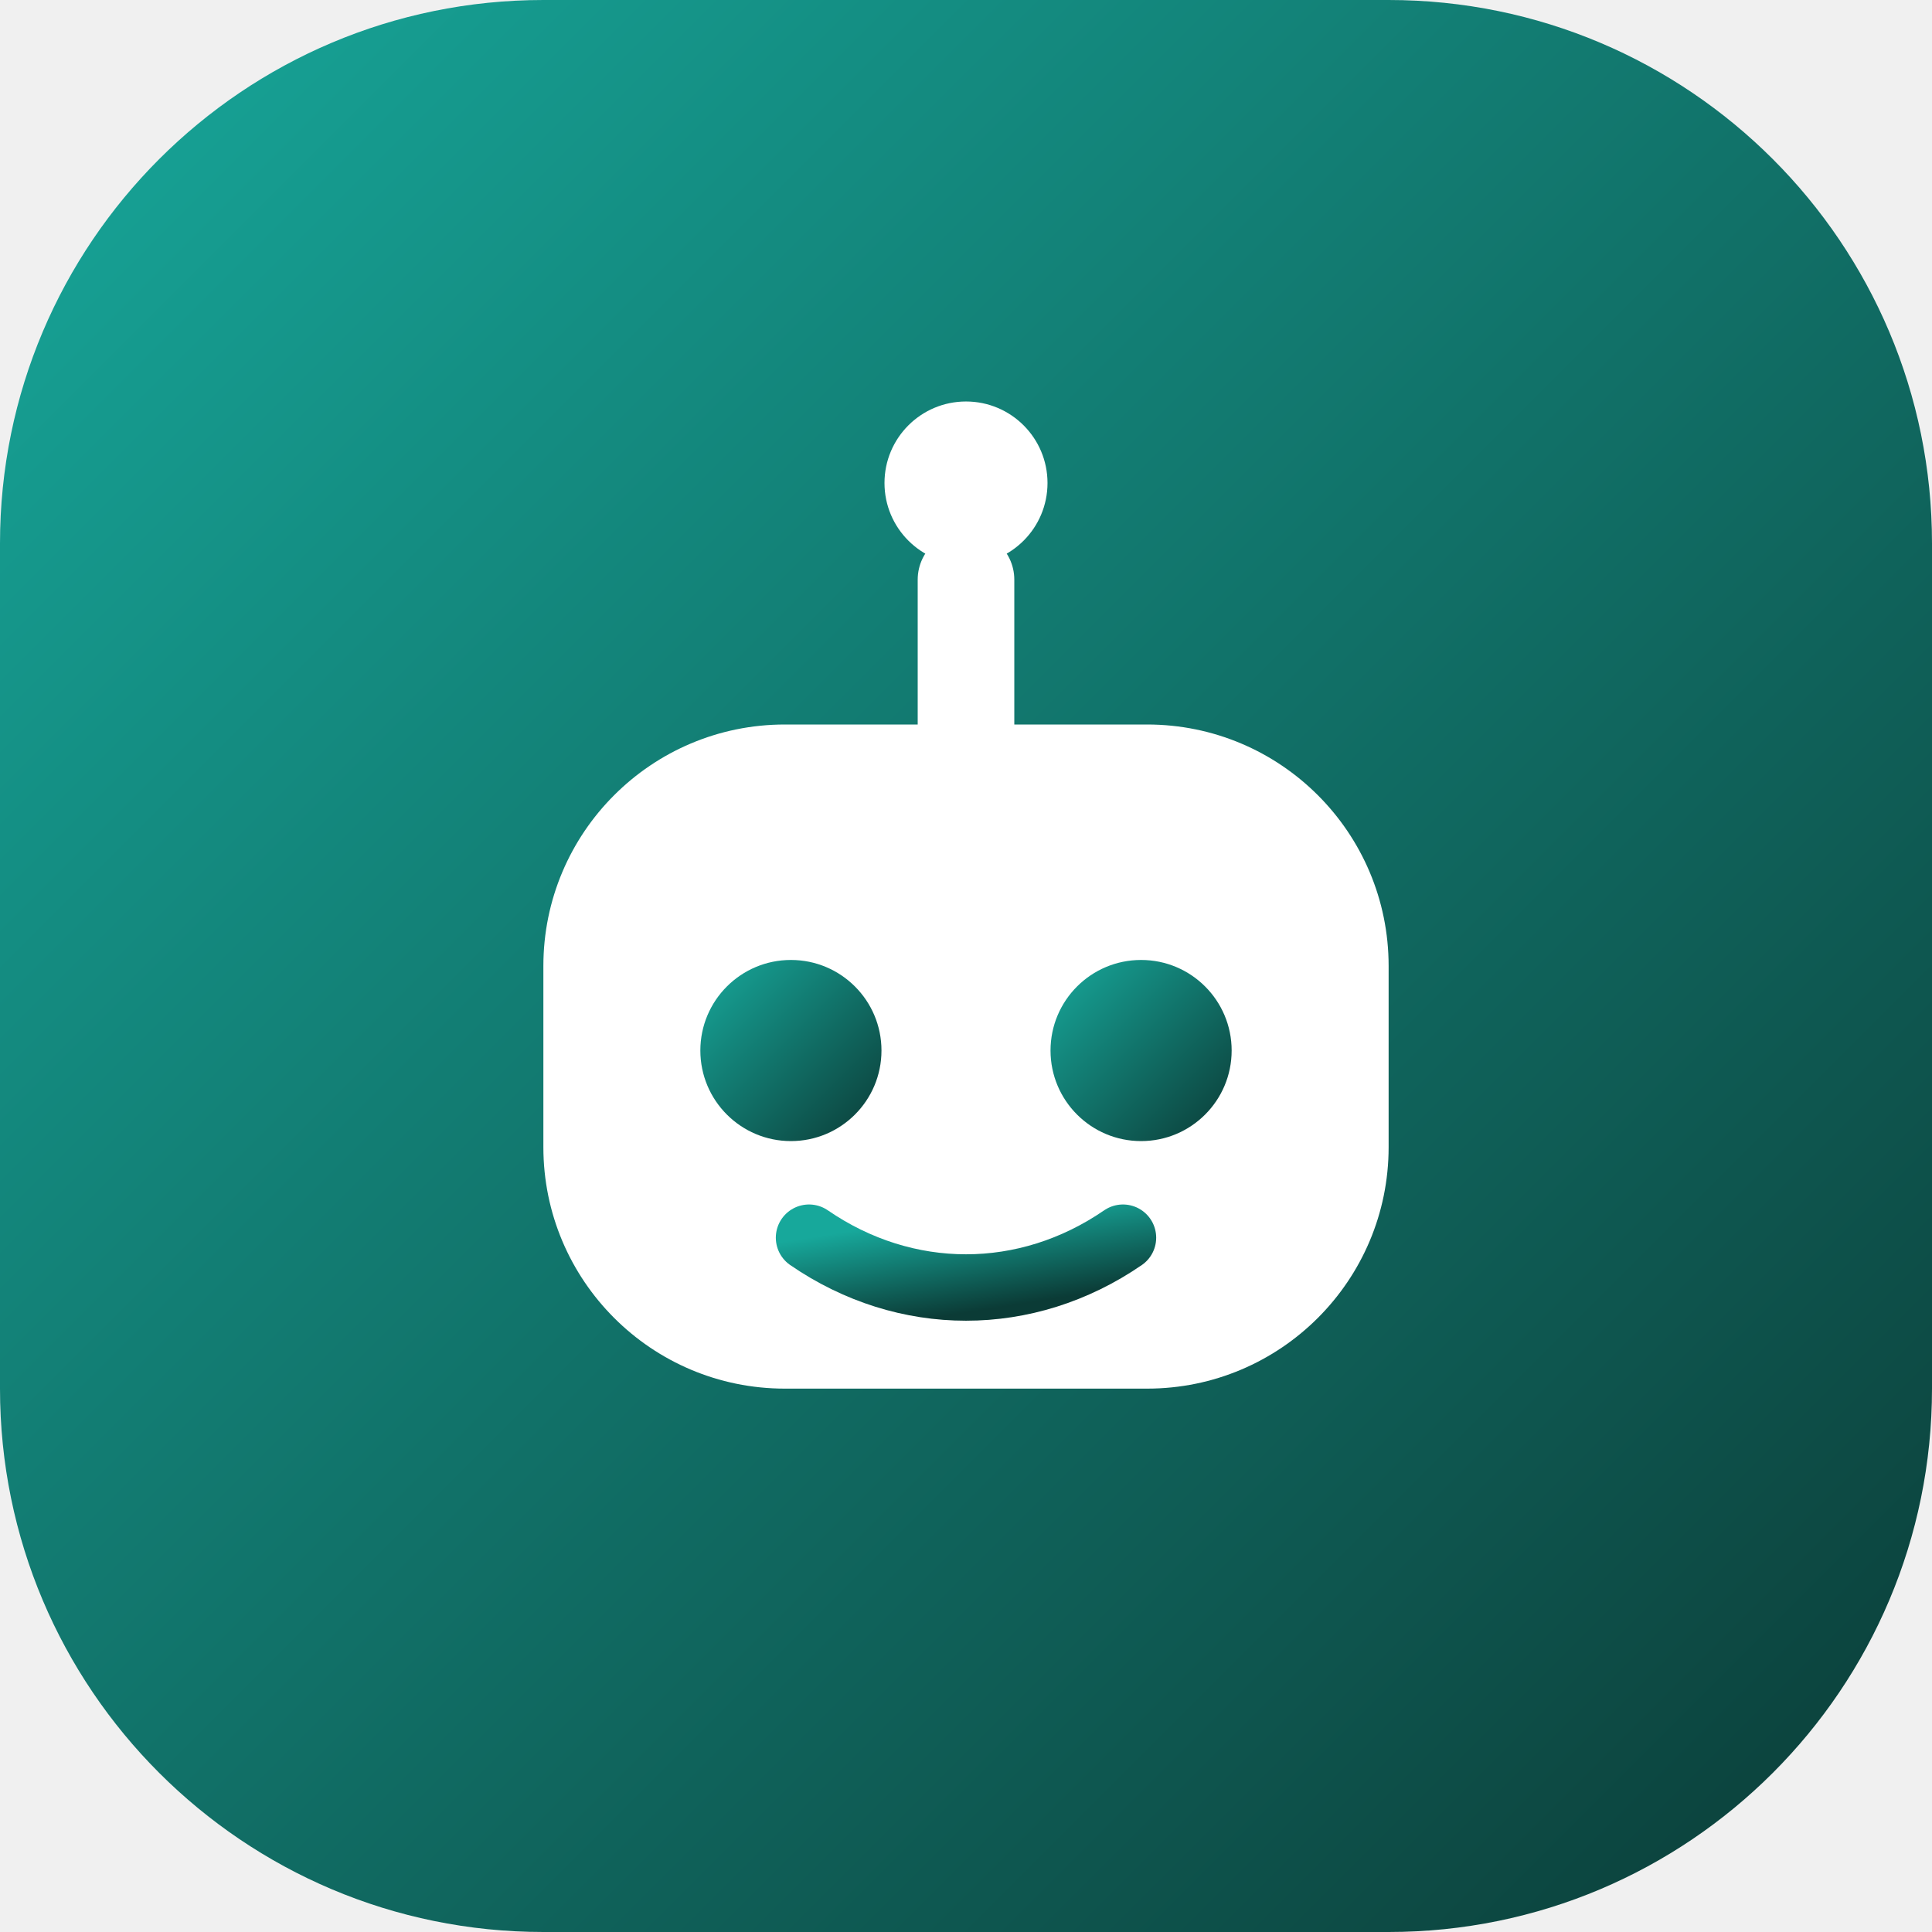
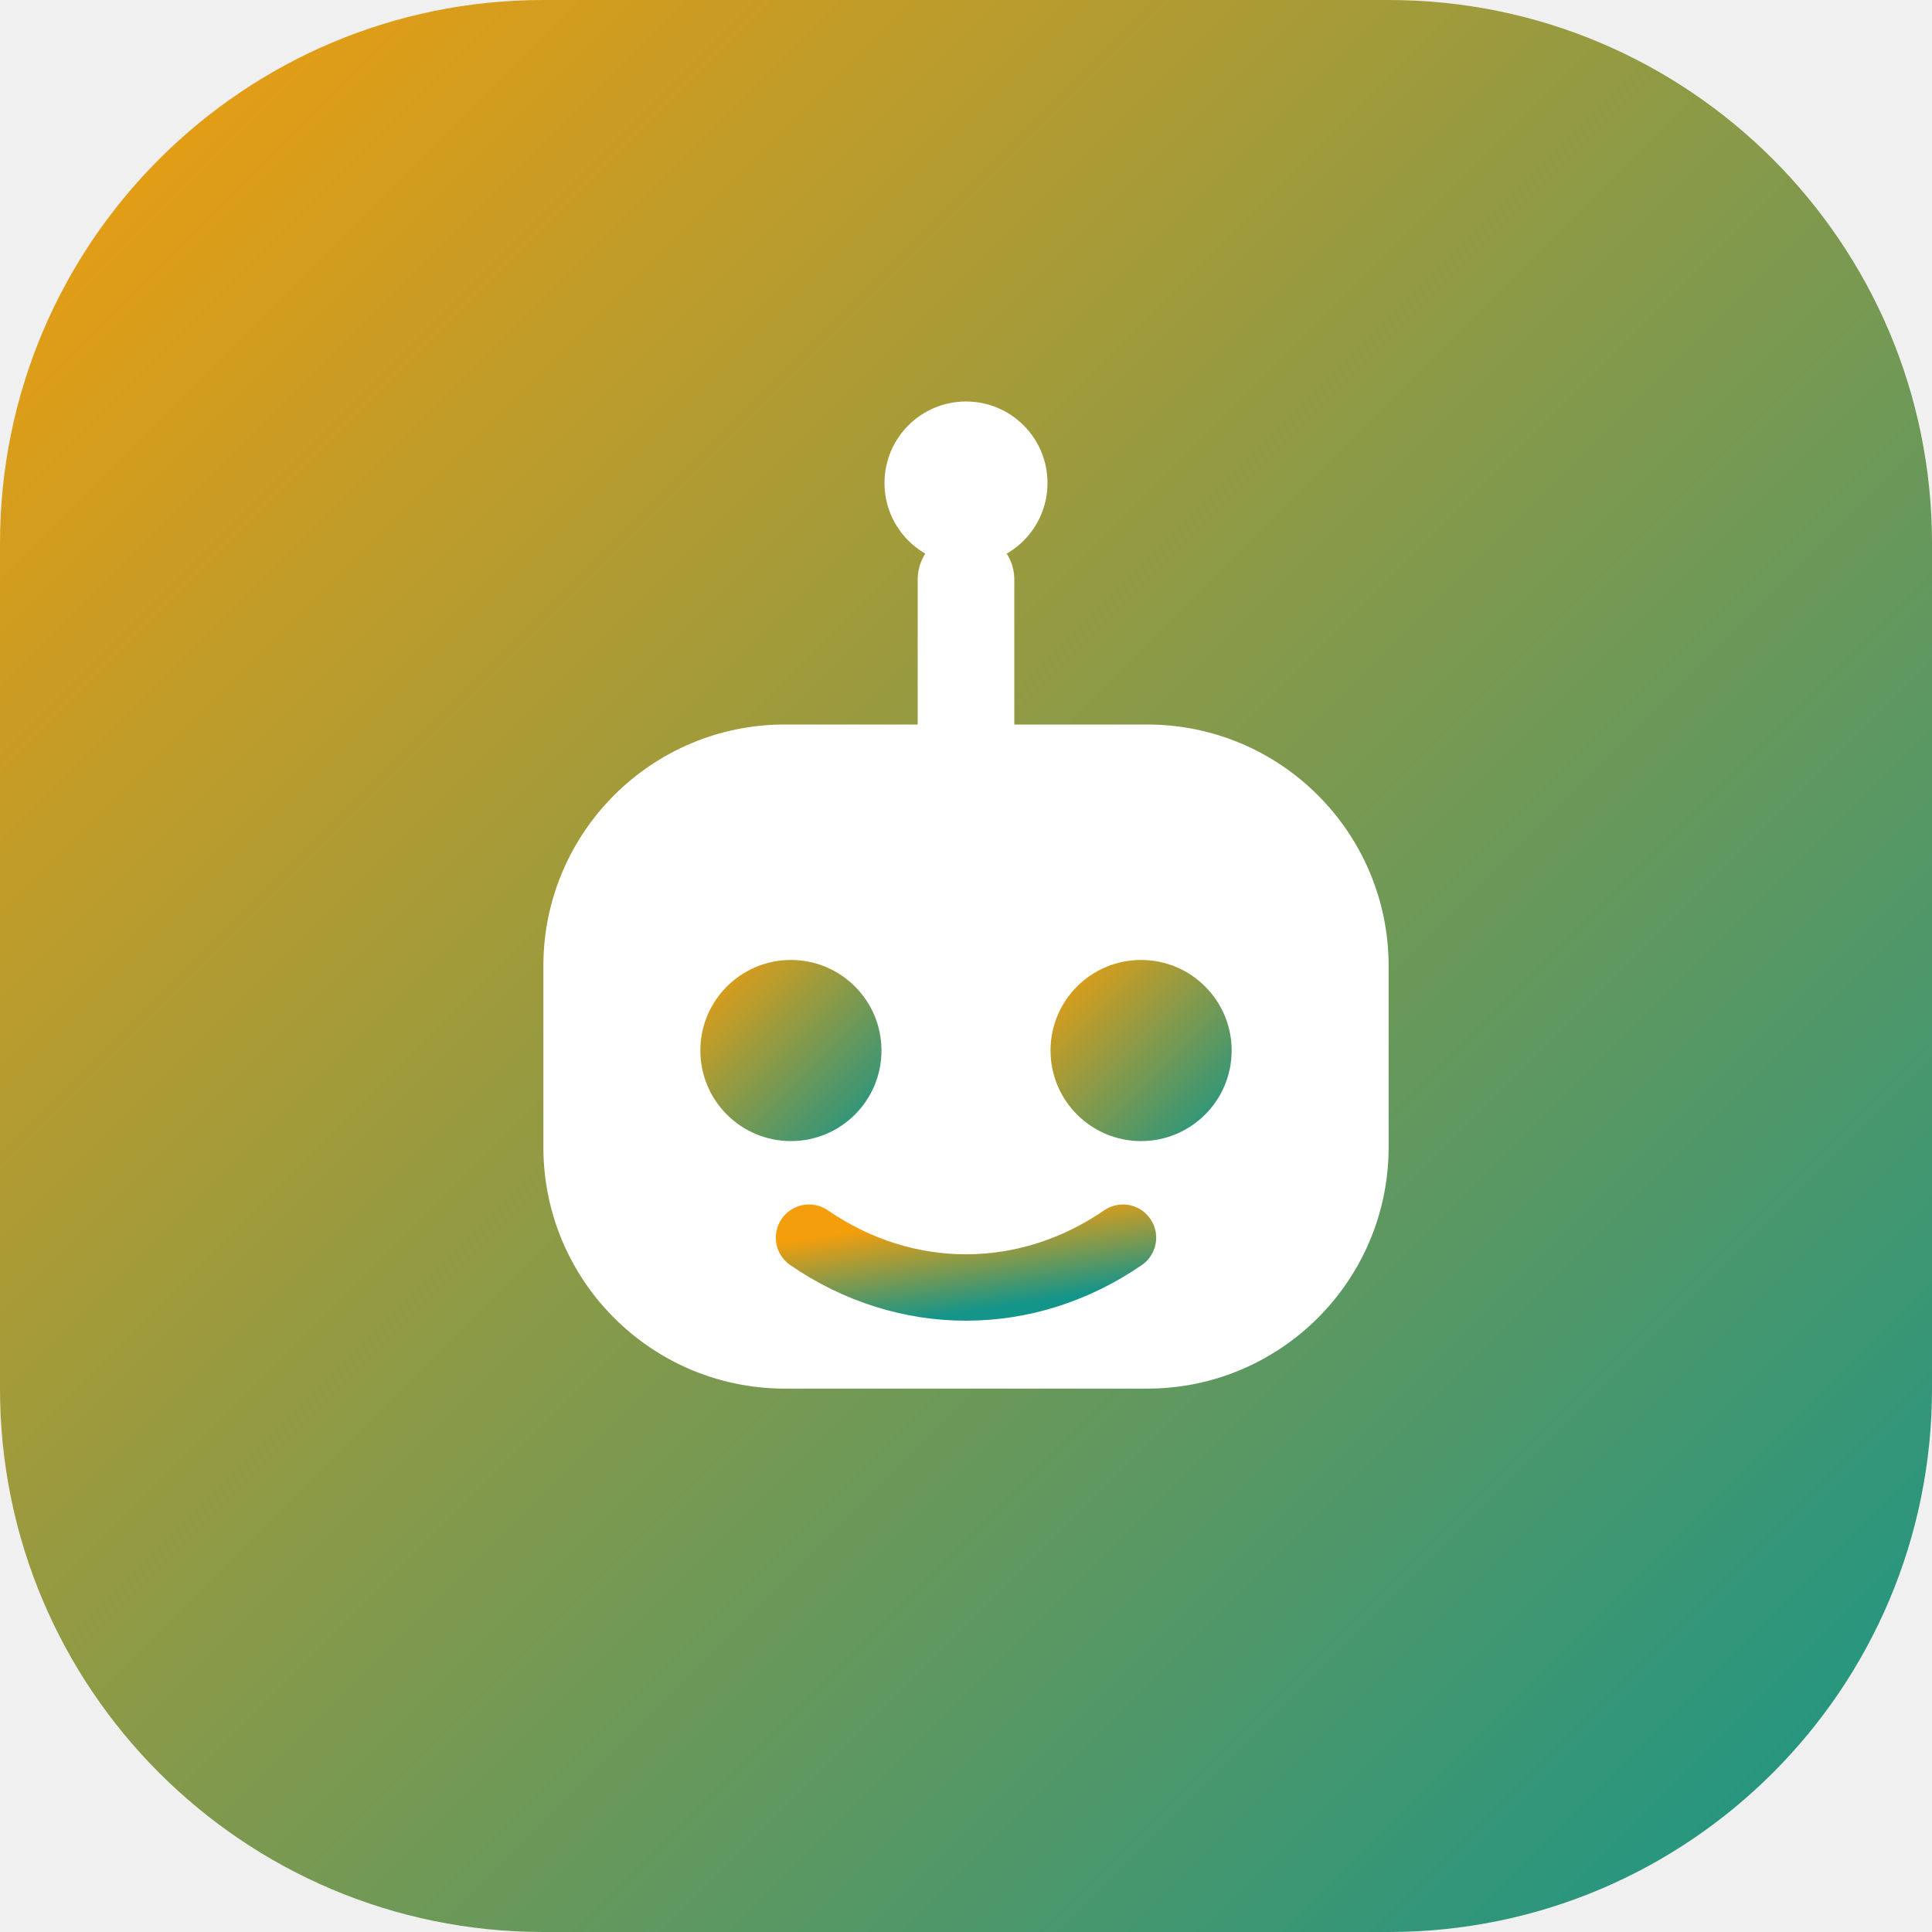
<svg xmlns="http://www.w3.org/2000/svg" viewBox="0 0 32 32">
  <defs>
    <linearGradient id="botGrad" x1="0" y1="0" x2="1" y2="1">
-       <stop offset="0%" stop-color="#17a89b" />
-       <stop offset="100%" stop-color="#0b3b36" />
+       <stop offset="0%" stop-color="#f59e0b" />
+       <stop offset="100%" stop-color="#14958a" />
    </linearGradient>
  </defs>
  <rect width="32" height="32" rx="9" fill="url(#botGrad)" />
  <path d="M16 12v-2.4" stroke="#ffffff" stroke-width="1.6" stroke-linecap="round" />
  <circle cx="16" cy="8" r="1.35" fill="#ffffff" />
  <rect x="9" y="12" width="14" height="11" rx="4" fill="#ffffff" />
  <circle cx="13.1" cy="17.4" r="1.5" fill="url(#botGrad)" />
  <circle cx="18.9" cy="17.4" r="1.5" fill="url(#botGrad)" />
  <path d="M13.4 20.5c1.6 1.1 3.6 1.1 5.2 0" stroke="url(#botGrad)" stroke-width="1.1" stroke-linecap="round" fill="none" />
</svg>
